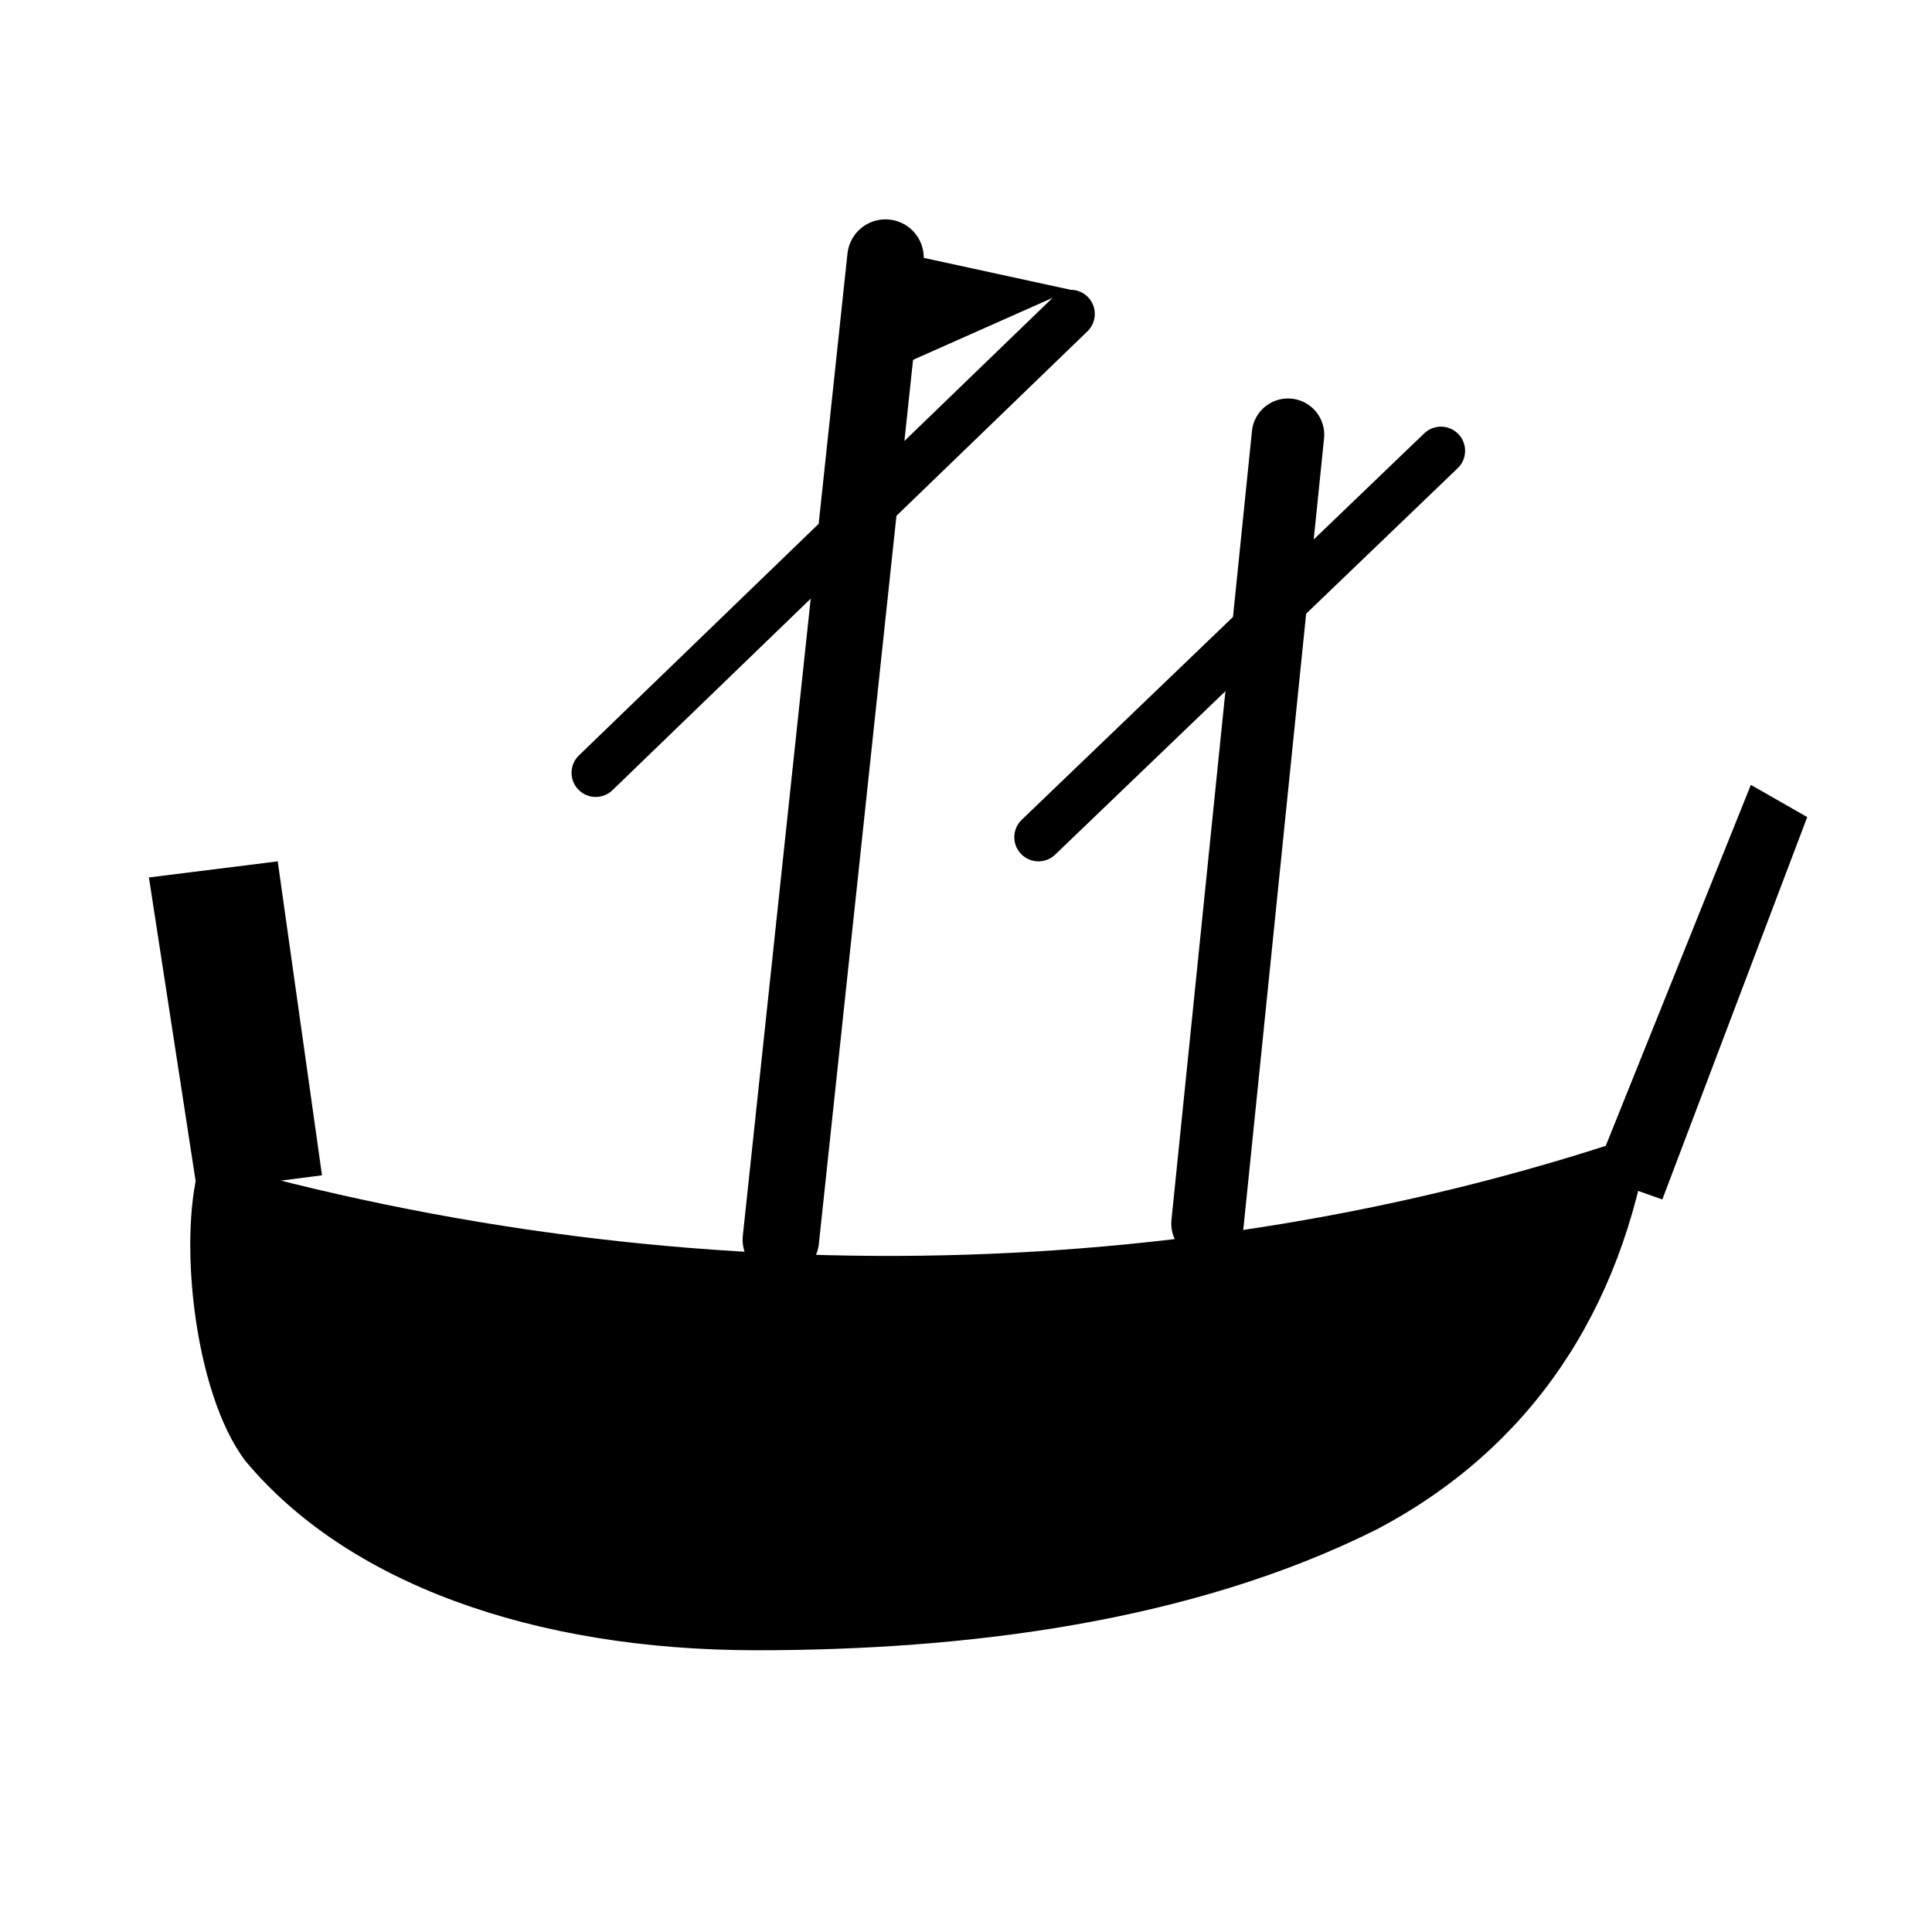
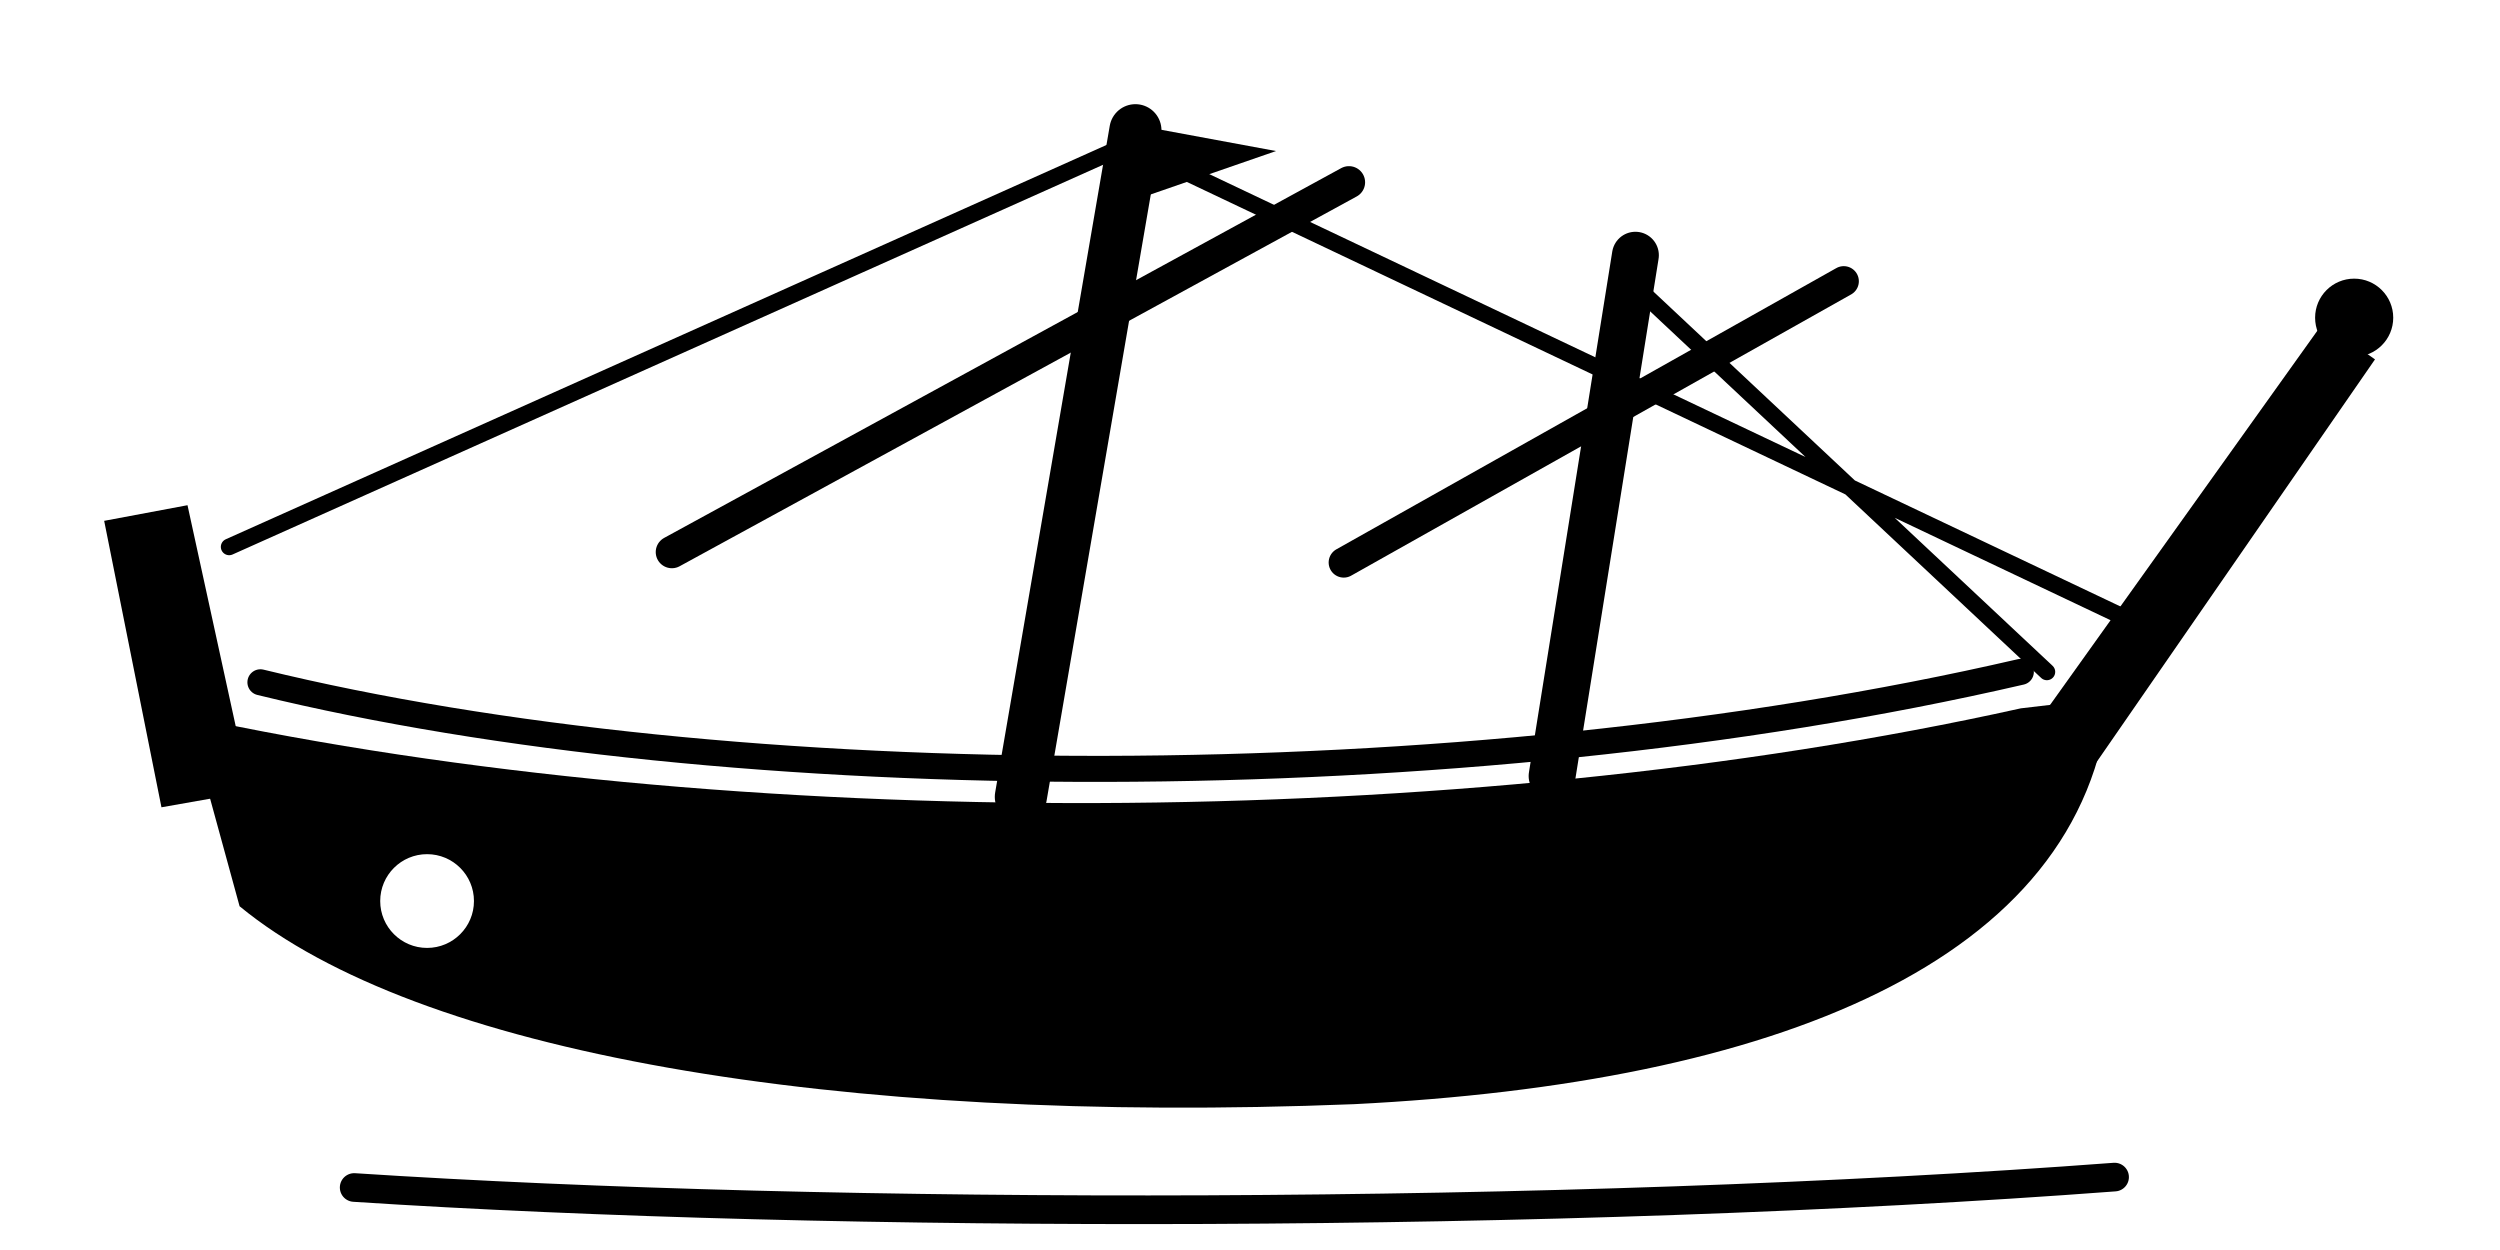
- <svg xmlns="http://www.w3.org/2000/svg" viewBox="0 0 24 24" role="img" aria-label="المهلب — Almuhallab">
-   <path fill="none" stroke="currentColor" stroke-width="0.95" stroke-linecap="round" d="M9.7 15.4 11.0 3.2" />
-   <path fill="none" stroke="currentColor" stroke-width="0.9" stroke-linecap="round" d="M15.0 15.2 16.0 5.4" />
-   <path fill="none" stroke="currentColor" stroke-width="0.6" stroke-linecap="round" d="M7.4 9.6 13.3 3.9M12.9 10.4 17.9 5.6" />
-   <path fill="currentColor" d="M11.0 3.1 13.3 3.6 11.05 4.6Z" />
-   <path fill="currentColor" d="M2.45 14.8 1.85 10.9 3.45 10.7 4.0 14.6Z" />
-   <path fill="currentColor" d="M19.8 14.6 21.75 9.75 22.45 10.15 20.65 14.9Z" />
-   <path fill="currentColor" d="M2.5 14.4C8.6 16.15 15.0 15.95 20.5 14.05 20.15 16.3 19.0 18.0 17.1 19.0 14.8 20.15 12.0 20.5 9.4 20.5 6.6 20.5 4.3 19.65 3.05 18.15 2.4 17.3 2.2 15.3 2.5 14.4Z" />
+ <svg xmlns="http://www.w3.org/2000/svg" viewBox="0 0 48 24" role="img" aria-label="المهلب — Almuhallab">
+   <path fill="none" stroke="currentColor" stroke-width="0.32" stroke-linecap="round" d="M21.7 2.8 41.3 12.1M21.6 2.8 4.4 10.5M31.3 5.4 39.3 12.9" />
+   <path fill="none" stroke="currentColor" stroke-width="1.0" stroke-linecap="round" d="M19.6 15.3 21.8 2.5" />
+   <path fill="none" stroke="currentColor" stroke-width="0.9" stroke-linecap="round" d="M29.8 14.9 31.4 4.9" />
+   <path fill="none" stroke="currentColor" stroke-width="0.62" stroke-linecap="round" d="M12.9 10.6 25.9 3.5" />
+   <path fill="none" stroke="currentColor" stroke-width="0.58" stroke-linecap="round" d="M25.8 10.8 35.4 5.4" />
+   <path fill="currentColor" stroke="none" d="M21.8 2.4 24.5 2.9 21.9 3.8Z" />
+   <path fill="currentColor" stroke="none" d="M2.0 10.0 3.6 9.7 4.8 15.2 3.1 15.5Z" />
+   <path fill="currentColor" stroke="none" d="M38.6 14.6 44.6 6.2 45.6 6.9 40.0 15.0Z" />
+   <circle fill="currentColor" stroke="none" cx="45.2" cy="6.1" r="0.75" />
+   <path fill="none" stroke="currentColor" stroke-width="0.5" stroke-linecap="round" d="M5.0 13.1C14 15.3 28 15.4 38.8 12.9" />
+   <path fill="currentColor" stroke="none" fill-rule="evenodd" d="M3.6 13.75C14 16 28 16 38.8 13.6L40.5 13.4C40 18.5 34 20.8 26 21.2 16 21.6 8 20.2 4.6 17.4Z M8.2 16.4A0.9 0.9 0 1 0 8.2 18.2 0.9 0.9 0 1 0 8.2 16.4Z" />
+   <path fill="none" stroke="currentColor" stroke-width="0.55" stroke-linecap="round" d="M6.8 22.8C16 23.4 30 23.4 40.6 22.6" />
</svg>
